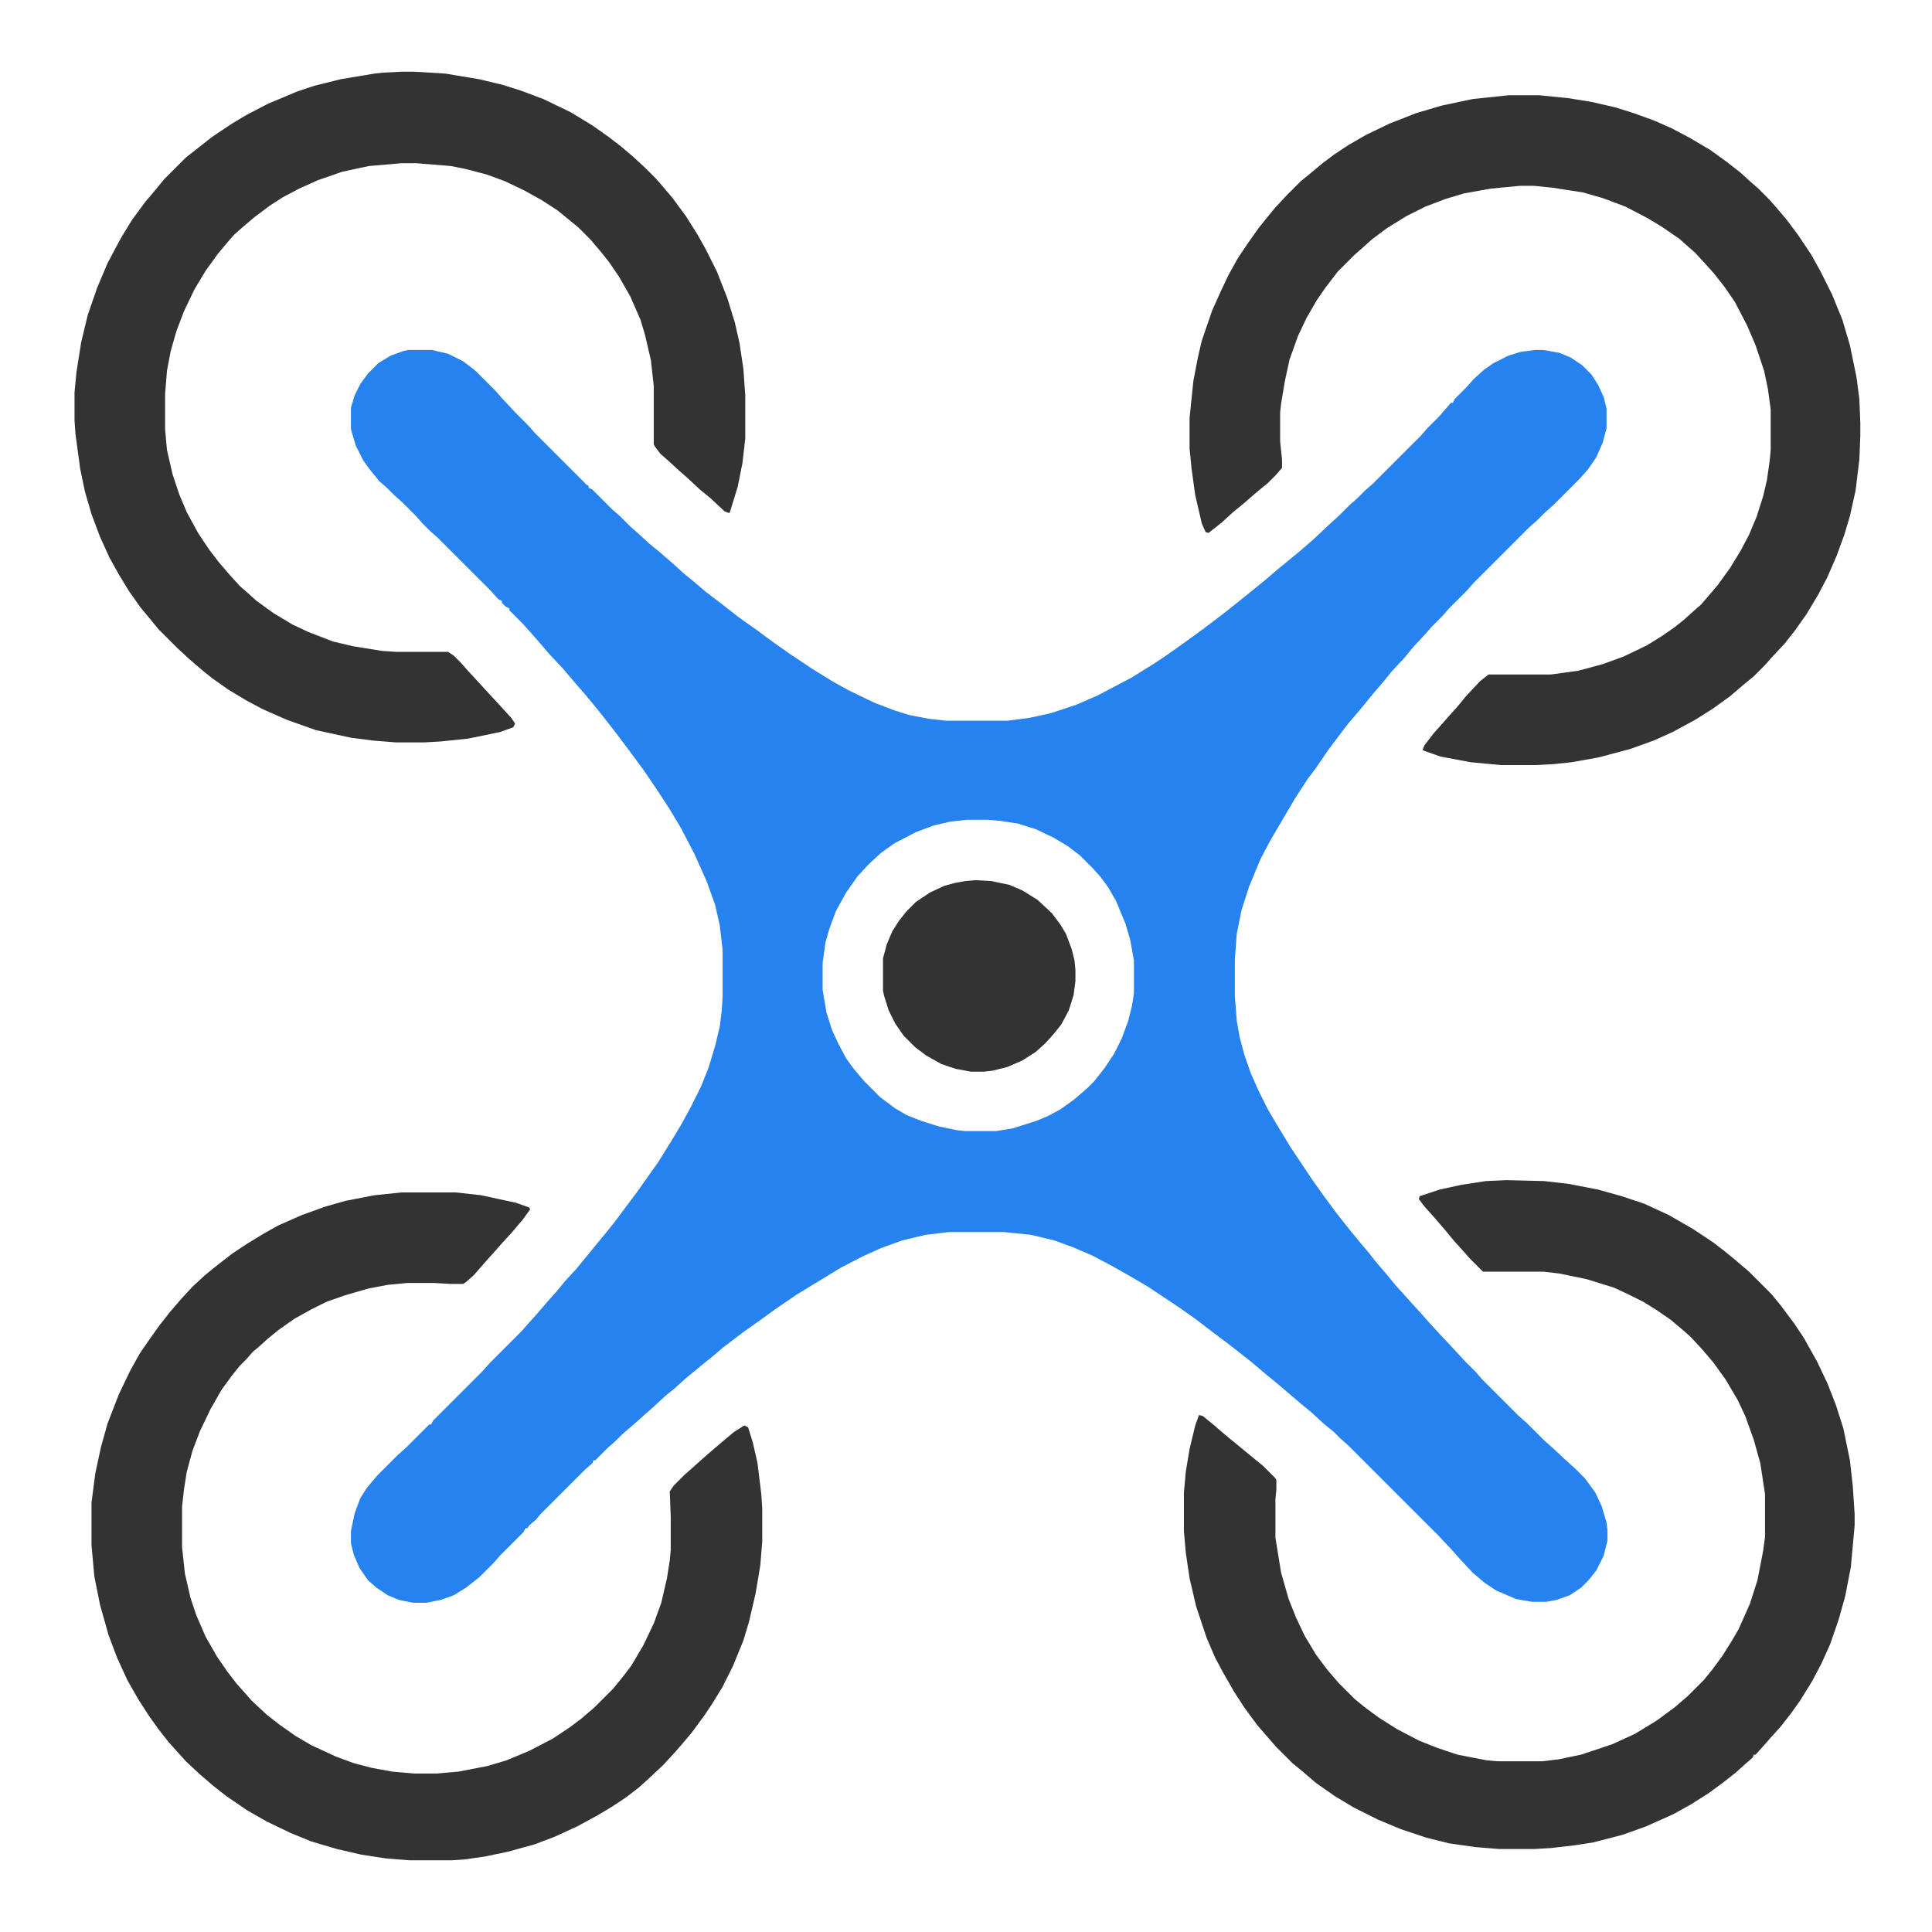
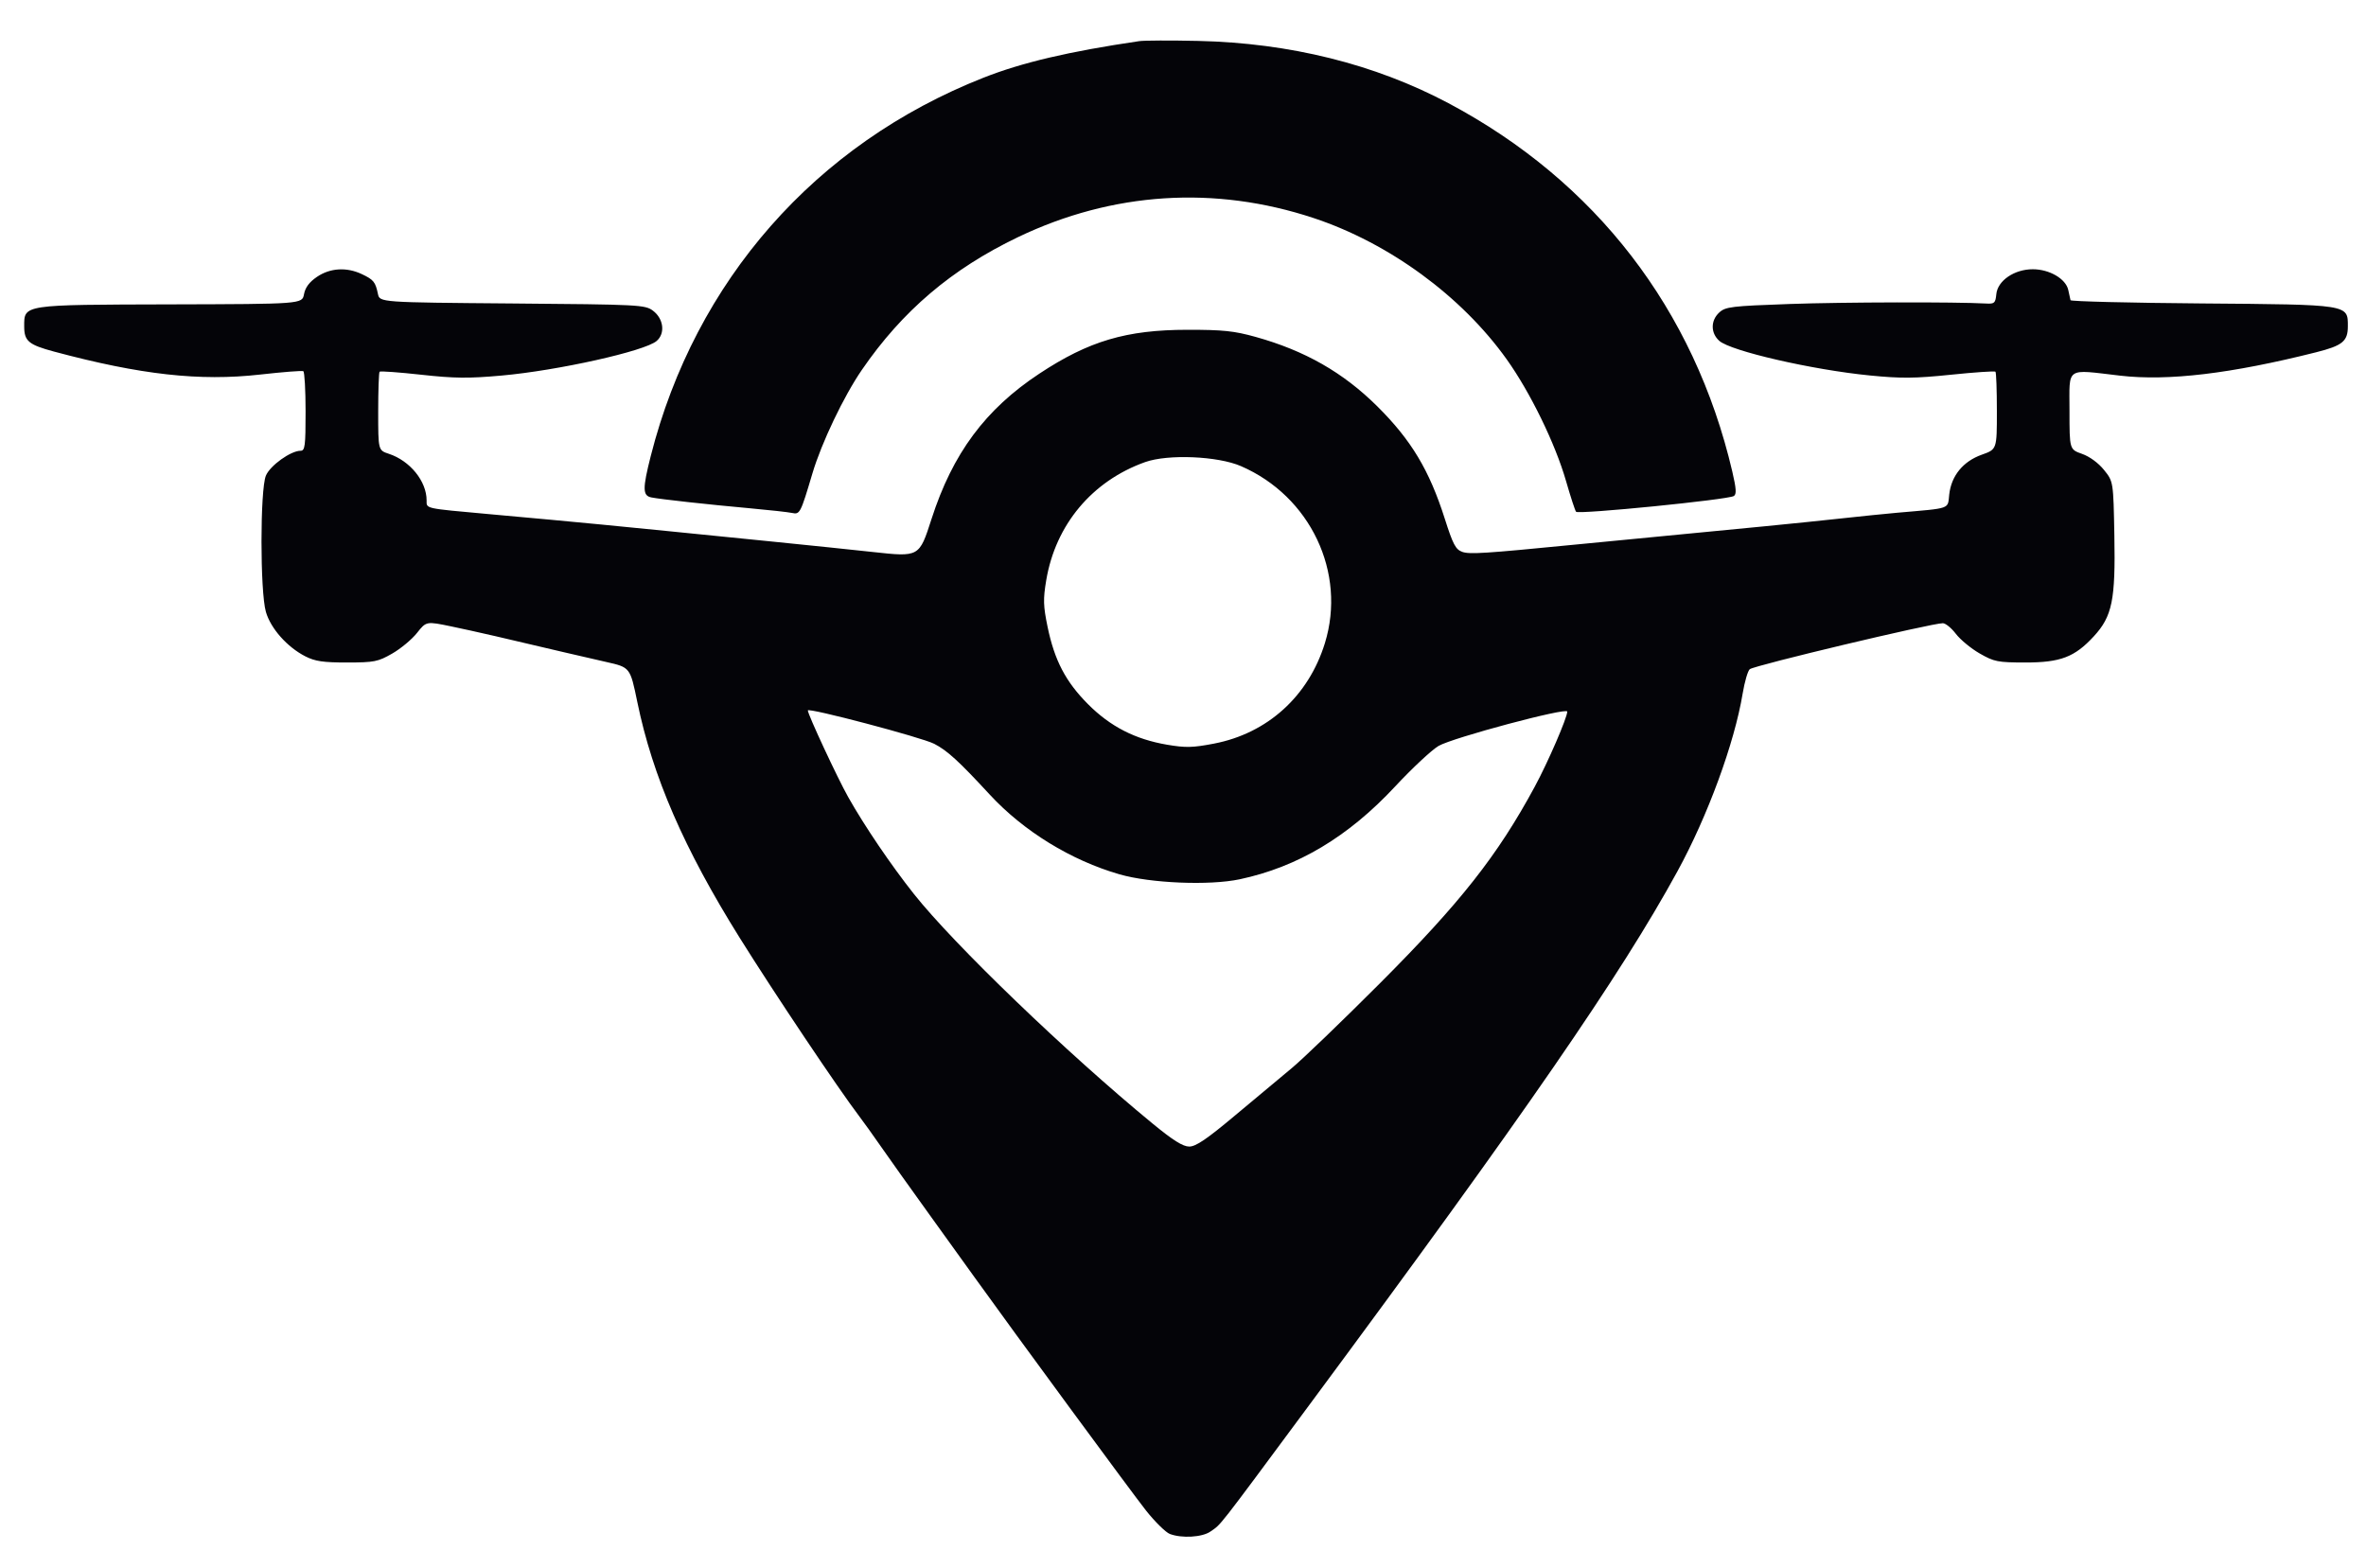
- <svg xmlns="http://www.w3.org/2000/svg" viewBox="0 0 2048 2048" width="512" height="512">
-   <path d="M433 371h25l17 4 16 8 13 10 21 21 7 8 14 15 14 14 7 8 55 55 2 1v2l4 2 21 21 8 7 11 11 8 7 12 11 11 9 15 13 11 10 11 9 13 11 17 13 18 14 17 12 19 14 17 12 24 16 21 13 18 10 27 13 21 8 16 5 21 4 18 2h65l23-3 23-5 27-9 23-10 36-19 24-15 12-8 17-12 18-13 16-12 13-10 25-20 16-13 14-12 22-18 15-13 16-15 12-11 11-11 8-7 8-8 8-7 51-51 7-8 12-12 7-8 6-7h2l2-4 13-13 7-8 11-10 10-7 16-8 13-4 15-2h9l17 3 12 5 12 8 10 10 7 11 6 13 3 12v21l-4 15-7 16-9 13-9 10-28 28-8 7-9 9-8 7-59 59-7 8-19 19-7 8-11 11-7 8-13 14-9 11-14 15-8 10-12 14-13 16-12 14-7 9-15 20-13 19-9 12-13 20-13 22-14 24-10 19-12 29-8 25-5 25-2 27v39l2 26 3 17 5 19 7 20 8 18 10 20 10 17 14 23 22 33 12 17 14 19 11 14 13 16 11 13 7 9 12 14 9 11 18 20 11 12 7 8 11 12 15 16 12 13 11 11 7 8 39 39 8 7 19 19 8 7 15 14 10 9 10 10 11 15 7 15 5 17 1 8v11l-4 16-8 16-8 10-8 8-12 8-14 5-11 2h-15l-17-3-21-9-12-8-13-11-14-15-7-8-15-16-96-96-8-7-7-7-11-9-13-12-11-9-14-12-13-11-11-9-13-11-10-8-18-14-12-9-21-16-17-12-33-22-17-10-23-13-19-10-21-9-19-7-25-6-29-3h-58l-25 3-25 6-22 8-20 9-23 12-46 28-22 15-18 13-17 12-21 16-13 11-10 8-17 14-11 10-11 9-13 12-8 7-10 9-14 12-8 8-8 7-13 13h-2l-1 3-8 7-47 47-5 6-7 6-2 3h-2l-2 4-25 25-7 8-15 15-14 11-13 8-14 5-15 3h-14l-15-3-12-5-12-8-9-8-9-13-6-14-3-12v-13l4-19 6-16 7-11 11-13 22-22 8-7 25-25h2l2-4 53-53 7-8 34-34 7-8 9-10 12-14 9-10 9-11 12-13 18-22 14-17 8-10 24-32 12-17 10-14 15-24 9-15 10-18 12-24 8-20 7-23 5-21 2-16 1-15v-50l-3-26-5-22-9-25-13-29-14-27-12-20-13-20-15-22-14-19-12-16-10-13-11-14-14-17-13-15-11-13-15-16-12-14-7-8-9-10-14-14v-2l-4-2-4-4v-2l-4-2-7-8-57-57-8-7-8-8-7-8-15-15-8-7-8-8-8-7-9-11-8-11-8-16-5-17v-23l4-13 6-12 8-11 11-11 13-8 14-5zm592 498-18 2-17 4-19 7-23 12-14 10-13 12-12 13-12 17-11 20-7 19-4 14-3 22v28l4 24 6 19 7 15 8 15 8 11 11 13 17 17 16 12 12 7 15 6 19 6 19 4 9 1h33l18-3 25-8 12-5 13-7 14-10 14-12 8-8 11-14 10-15 8-16 7-19 4-16 2-13v-35l-4-22-5-17-10-24-8-14-8-11-9-10-13-13-13-10-15-9-19-9-19-6-20-3-12-1z" fill="#2582EE" />
-   <path d="M426 76h13l33 2 36 6 25 6 19 6 24 9 29 14 23 14 17 12 13 10 13 11 13 12 11 11 7 8 11 13 14 19 12 19 9 16 12 24 11 28 8 26 5 22 4 27 2 28v46l-3 26-5 25-8 26-1 2-5-2-15-14-11-9-14-13-8-7-12-11-8-7-6-8-1-2v-62l-3-27-6-26-5-17-11-25-12-21-11-16-8-10-11-13-13-13-22-18-17-11-18-10-21-10-19-7-23-6-15-3-37-3h-15l-35 3-28 6-26 9-20 9-17 9-14 9-16 12-13 11-9 8-7 8-10 12-13 18-12 20-11 23-8 21-6 21-4 21-2 25v37l2 22 6 26 7 21 8 19 12 22 12 18 10 13 12 14 10 11 8 7 10 9 18 13 20 12 17 8 26 10 21 5 31 5 15 1h55l6 4 8 8 7 8 12 13 11 12 12 13 11 12 4 6-2 4-14 5-34 7-29 3-18 1h-29l-25-2-23-3-37-8-31-11-25-11-17-9-20-12-17-12-10-8-14-12-13-12-20-20-9-11-10-12-12-17-11-18-10-18-10-22-9-24-7-24-5-24-5-37-1-14v-30l2-21 5-32 7-29 10-29 11-26 9-17 6-11 11-18 14-19 11-13 9-11 23-23 28-22 21-14 15-9 23-12 31-13 18-6 28-7 36-6 9-1zM1599 101h33l30 3 25 4 26 6 19 6 22 8 18 8 19 10 22 13 18 13 14 11 11 10 8 7 12 12 7 8 11 13 12 16 14 21 10 18 12 24 11 27 8 27 7 34 3 23 1 25v14l-1 25-4 33-6 27-6 20-8 22-10 23-10 19-12 20-12 17-11 14-14 15-7 8-12 12-11 9-14 12-18 13-19 12-24 13-20 9-25 9-34 9-28 5-19 2-19 1h-37l-32-3-32-6-17-6-2-1 2-5 10-13 9-10 7-8 9-10 9-11 15-16 9-7h66l29-4 26-7 22-8 25-12 16-10 13-9 10-8 10-9 8-7 7-8 11-13 13-18 11-18 9-17 8-19 7-22 4-17 3-21 1-11v-43l-3-22-4-19-9-27-9-21-13-25-11-16-11-14-9-10-11-12-8-7-9-8-19-13-15-9-23-12-24-9-21-6-32-5-20-2h-15l-31 3-28 5-20 6-21 8-20 10-21 13-16 12-10 9-8 7-18 18-13 17-9 13-11 19-9 19-9 25-5 23-4 24-1 9v31l2 19v9l-7 8-8 8-11 9-15 13-11 9-12 11-14 11-3-1-4-9-7-30-4-29-2-21v-32l4-39 5-26 4-17 11-32 9-20 8-17 10-18 10-15 12-17 8-10 9-11 12-13 16-16 11-9 12-10 12-9 15-10 19-11 25-12 28-11 27-8 33-7zM426 1264h57l27 3 37 8 14 5 1 2-8 11-11 13-11 12-7 8-9 10-14 16-8 7-3 2h-14l-17-1h-28l-21 2-21 4-24 7-20 7-16 8-18 10-17 12-11 9-10 9-6 5-7 8-7 7-8 10-11 15-12 21-11 23-8 21-6 22-3 19-2 18v43l3 28 6 26 6 18 10 23 12 21 11 16 10 13 9 10 7 8 15 14 14 11 17 12 17 10 26 12 19 7 19 5 22 4 23 2h24l23-2 31-6 20-6 24-10 25-13 18-12 12-9 14-12 20-20 9-11 10-13 13-22 11-23 8-22 6-26 3-19 1-11v-35l-1-27 4-6 12-12 8-7 10-9 8-7 14-12 12-10 11-7 4 2 5 16 5 22 4 33 1 15v35l-2 25-5 30-7 30-6 20-11 27-11 22-11 18-8 12-14 19-11 13-7 8-12 13-16 15-10 9-13 10-15 10-15 9-22 12-24 11-21 8-29 8-24 5-21 3-14 1h-45l-25-2-26-4-26-6-27-8-22-9-25-12-21-12-22-15-14-11-14-12-15-14-18-20-11-14-10-14-11-17-12-21-11-24-9-24-9-32-6-30-3-33v-45l4-31 6-28 7-25 12-31 12-25 10-18 11-16 10-14 11-14 12-14 12-13 13-12 11-9 18-14 15-10 18-11 16-9 25-11 25-9 21-6 31-6zM1597 1251l40 1 26 3 31 6 25 7 24 8 26 12 26 15 21 14 13 10 11 9 14 12 24 24 9 11 15 20 10 15 14 25 11 23 9 23 8 25 7 34 3 27 2 30v12l-4 44-6 31-7 25-9 26-9 20-10 19-13 21-10 14-11 14-10 11-7 8-9 10h-2l-1 3-8 7-10 9-14 11-15 11-19 12-18 10-29 13-25 9-31 8-19 3-26 3-17 1h-38l-25-2-28-4-24-6-27-9-24-10-26-13-20-12-20-14-14-12-11-9-17-17-7-8-13-15-14-19-11-17-12-21-8-15-9-21-11-33-7-30-4-27-2-23v-41l2-22 4-24 6-25 4-11 4 1 11 9 14 12 11 9 17 14 11 9 13 13 1 2v10l-1 10v41l6 37 8 28 8 20 9 19 12 20 12 16 12 14 17 17 11 9 15 11 19 12 23 12 20 8 21 7 31 6 11 1h48l17-2 24-5 33-11 24-11 23-14 19-14 14-12 17-17 9-11 11-15 10-16 7-12 12-27 8-25 6-31 2-15v-45l-5-33-7-25-9-25-8-17-13-22-13-18-12-14-12-13-8-7-13-11-16-11-13-8-16-8-15-7-29-9-29-6-17-2h-64l-14-14-7-8-10-11-9-11-13-15-9-10-6-8 1-3 21-7 23-5 26-4zM1034 933l17 1 19 4 14 6 16 10 15 14 9 12 6 10 6 16 3 12 1 10v12l-2 15-5 16-8 15-8 10-9 10-10 9-14 9-16 7-16 4-9 1h-14l-16-3-15-5-16-9-12-9-12-12-9-13-7-14-5-16-1-5v-34l4-15 6-14 7-11 8-10 10-10 15-10 15-7 11-3 11-2z" fill="#333334" />
+ <svg xmlns="http://www.w3.org/2000/svg" width="782" height="518" viewBox="0 0 782 518" version="1.1">
+   <path d="M 376.500 13.602 C 353.251 17.026, 337.789 20.660, 325 25.708 C 269.530 47.598, 229.797 92.791, 215.088 150.724 C 212.352 161.498, 212.380 163.835, 215.250 164.421 C 218.243 165.031, 233.777 166.741, 248 168.027 C 254.325 168.598, 260.518 169.286, 261.761 169.555 C 264.384 170.122, 264.577 169.748, 268.513 156.500 C 271.513 146.399, 278.855 131.019, 284.840 122.295 C 298.237 102.768, 314.571 88.878, 336.484 78.379 C 367.672 63.436, 401.506 61.252, 434.163 72.074 C 459.108 80.340, 483.081 97.881, 497.981 118.769 C 505.786 129.712, 514.030 146.621, 517.596 159 C 519.101 164.225, 520.595 168.800, 520.916 169.166 C 521.739 170.106, 571.082 165.185, 573.053 163.967 C 573.991 163.387, 573.876 161.539, 572.547 155.858 C 560.012 102.278, 527.385 59.942, 478.713 34.098 C 454.420 21.200, 426.267 14.198, 396 13.526 C 386.925 13.325, 378.150 13.359, 376.500 13.602 M 104.776 91.506 C 102.227 93.238, 100.900 95.014, 100.477 97.256 C 99.866 100.500, 99.866 100.500, 56.467 100.613 C 7.201 100.741, 8 100.621, 8 107.901 C 8 112.743, 9.444 113.960, 17.868 116.219 C 46.484 123.892, 66.005 126.067, 86 123.810 C 93.425 122.972, 99.838 122.474, 100.250 122.702 C 100.662 122.931, 101 128.941, 101 136.059 C 101 147.457, 100.802 149, 99.338 149 C 96.096 149, 89.293 153.878, 87.887 157.212 C 85.944 161.817, 85.943 195.582, 87.885 202.269 C 89.482 207.767, 94.925 213.901, 100.919 216.959 C 104.146 218.605, 106.815 218.998, 114.710 218.991 C 123.705 218.982, 124.916 218.743, 129.626 216.041 C 132.445 214.424, 136.134 211.357, 137.822 209.224 C 140.893 205.347, 140.893 205.347, 149.197 207.073 C 156.587 208.609, 167.933 211.209, 186.500 215.623 C 189.800 216.407, 196.050 217.848, 200.390 218.823 C 208.279 220.597, 208.279 220.597, 210.636 232.032 C 215.715 256.679, 226.049 280.483, 244.484 310 C 255.904 328.285, 277.054 359.859, 284.005 369 C 285.469 370.925, 288.693 375.425, 291.170 379 C 293.647 382.575, 300.809 392.629, 307.086 401.343 C 313.364 410.057, 320.075 419.383, 322 422.068 C 335.105 440.345, 374.332 493.714, 378.774 499.309 C 381.747 503.054, 385.293 506.541, 386.655 507.059 C 390.587 508.554, 397.322 508.162, 400.027 506.281 C 403.777 503.674, 401.650 506.396, 433 464.074 C 504.096 368.097, 535.656 322.335, 554.430 288 C 564.424 269.723, 573.251 245.669, 575.968 229.305 C 576.625 225.348, 577.688 221.702, 578.331 221.203 C 579.987 219.917, 638.316 206.025, 642.131 206.007 C 643.029 206.003, 644.969 207.582, 646.444 209.516 C 647.919 211.449, 651.460 214.370, 654.313 216.006 C 659.103 218.753, 660.257 218.982, 669.390 218.991 C 681.014 219.002, 685.705 217.214, 692.016 210.366 C 698.132 203.732, 699.225 198.388, 698.831 177.057 C 698.500 159.180, 698.500 159.180, 695.408 155.340 C 693.552 153.034, 690.656 150.913, 688.158 150.031 C 684 148.562, 684 148.562, 684 135.781 C 684 120.996, 682.464 122.059, 700.770 124.177 C 716.611 126.009, 737.329 123.536, 765.500 116.449 C 774.239 114.251, 776 112.811, 776 107.868 C 776 100.591, 776.650 100.693, 727.656 100.304 C 703.920 100.116, 684.427 99.633, 684.337 99.231 C 684.248 98.829, 683.911 97.300, 683.589 95.833 C 682.781 92.153, 677.370 89, 671.864 89 C 665.762 89, 660.245 92.774, 659.814 97.243 C 659.532 100.170, 659.196 100.483, 656.500 100.333 C 646.332 99.769, 609.322 99.855, 591.500 100.484 C 572.265 101.164, 570.311 101.400, 568.250 103.288 C 565.361 105.934, 565.361 110.080, 568.250 112.665 C 572.017 116.036, 598.969 122.237, 618 124.111 C 628.407 125.136, 632.892 125.095, 644.782 123.870 C 652.638 123.060, 659.275 122.609, 659.532 122.866 C 659.790 123.123, 660 129.003, 660 135.932 C 660 148.531, 660 148.531, 655.027 150.297 C 648.840 152.494, 644.953 157.240, 644.253 163.450 C 643.693 168.418, 645.141 167.911, 627 169.493 C 623.425 169.805, 614.650 170.700, 607.500 171.481 C 595.916 172.746, 576.890 174.626, 541 178.052 C 534.675 178.656, 525.450 179.547, 520.500 180.034 C 490.600 182.971, 485.713 183.284, 483.292 182.420 C 481.114 181.642, 480.228 179.961, 477.535 171.500 C 472.413 155.409, 466.424 145.436, 455.185 134.286 C 443.925 123.115, 431.286 115.906, 415.007 111.368 C 407.913 109.390, 404.207 109.002, 392.507 109.012 C 372.279 109.030, 359.879 112.703, 343.500 123.526 C 325.671 135.307, 314.854 149.896, 307.874 171.576 C 303.821 184.163, 303.845 184.150, 288.500 182.468 C 281.900 181.745, 267.275 180.226, 256 179.094 C 195.606 173.029, 195.503 173.019, 161.500 169.936 C 140.118 167.997, 141 168.192, 141 165.407 C 141 159.072, 135.530 152.320, 128.525 150.008 C 125 148.845, 125 148.845, 125 136.089 C 125 129.073, 125.209 123.124, 125.465 122.868 C 125.721 122.613, 131.908 123.062, 139.215 123.868 C 150.176 125.076, 154.820 125.125, 165.762 124.146 C 184.395 122.480, 213.108 116.074, 217.032 112.708 C 219.947 110.208, 219.343 105.324, 215.791 102.685 C 213.192 100.753, 211.317 100.657, 169.291 100.314 C 125.500 99.957, 125.500 99.957, 124.910 97.141 C 124.081 93.190, 123.488 92.459, 119.615 90.622 C 114.579 88.232, 109.116 88.557, 104.776 91.506 M 378.487 152.745 C 360.959 158.994, 348.867 173.445, 345.794 191.815 C 344.747 198.074, 344.812 200.296, 346.244 207.219 C 348.536 218.308, 352.223 225.357, 359.606 232.767 C 366.975 240.164, 375.172 244.369, 385.732 246.169 C 391.857 247.212, 394.234 247.156, 401.254 245.803 C 418.939 242.394, 432.484 230.122, 437.894 212.609 C 445.092 189.303, 433.115 164.031, 410.153 154.078 C 402.477 150.751, 386.023 150.058, 378.487 152.745 M 267 234.840 C 267 236.157, 276.816 257.221, 280.356 263.500 C 285.765 273.094, 294.519 286.003, 302.082 295.535 C 315.338 312.244, 352.597 348.091, 380.846 371.316 C 387.692 376.945, 390.960 379, 393.066 379 C 395.250 379, 398.877 376.538, 408.166 368.750 C 414.889 363.113, 423.340 356.059, 426.945 353.076 C 430.550 350.092, 443.643 337.492, 456.040 325.076 C 482.701 298.372, 494.996 282.758, 507.284 260 C 511.666 251.884, 518 237.233, 518 235.212 C 518 233.732, 480.109 243.852, 475.470 246.570 C 473.206 247.897, 466.750 253.924, 461.125 259.963 C 445.597 276.630, 428.966 286.563, 409.746 290.650 C 399.750 292.775, 380.265 291.971, 370 289.009 C 353.985 284.388, 338.299 274.747, 327.130 262.658 C 316.873 251.557, 313.059 248.071, 308.758 245.865 C 304.593 243.729, 267 233.804, 267 234.840" stroke="none" fill="#040408" fill-rule="evenodd" />
</svg>
